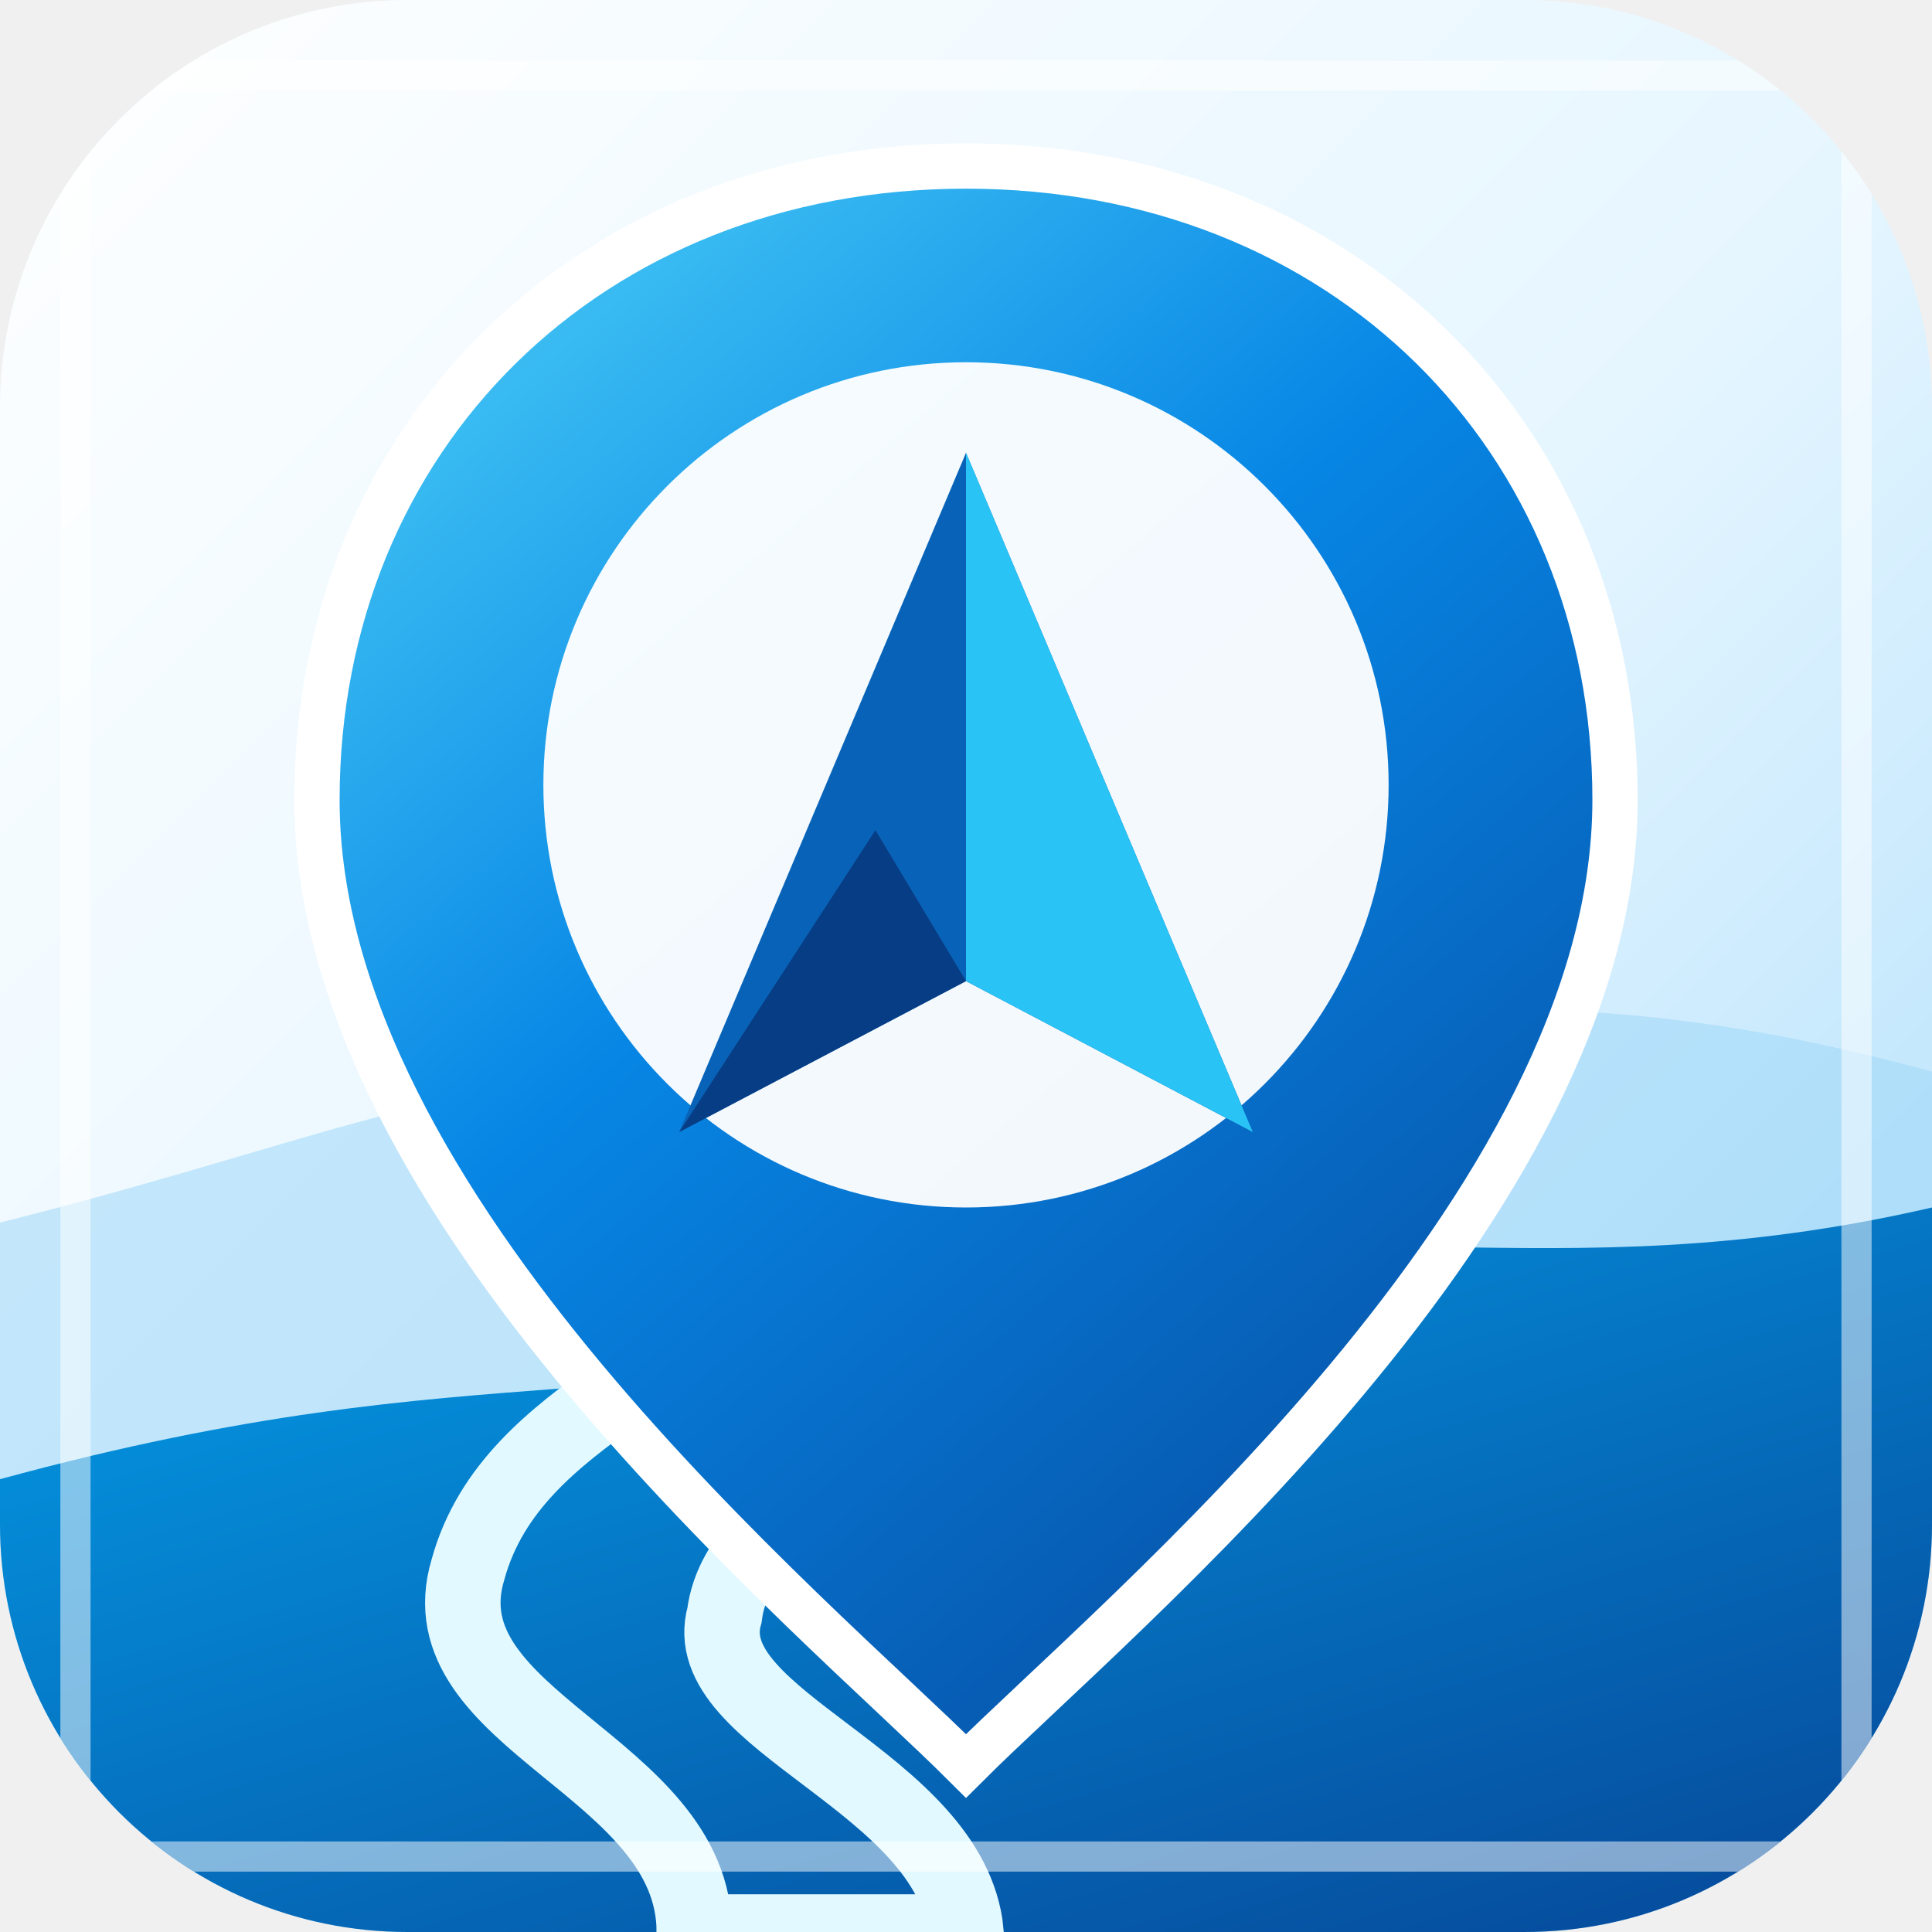
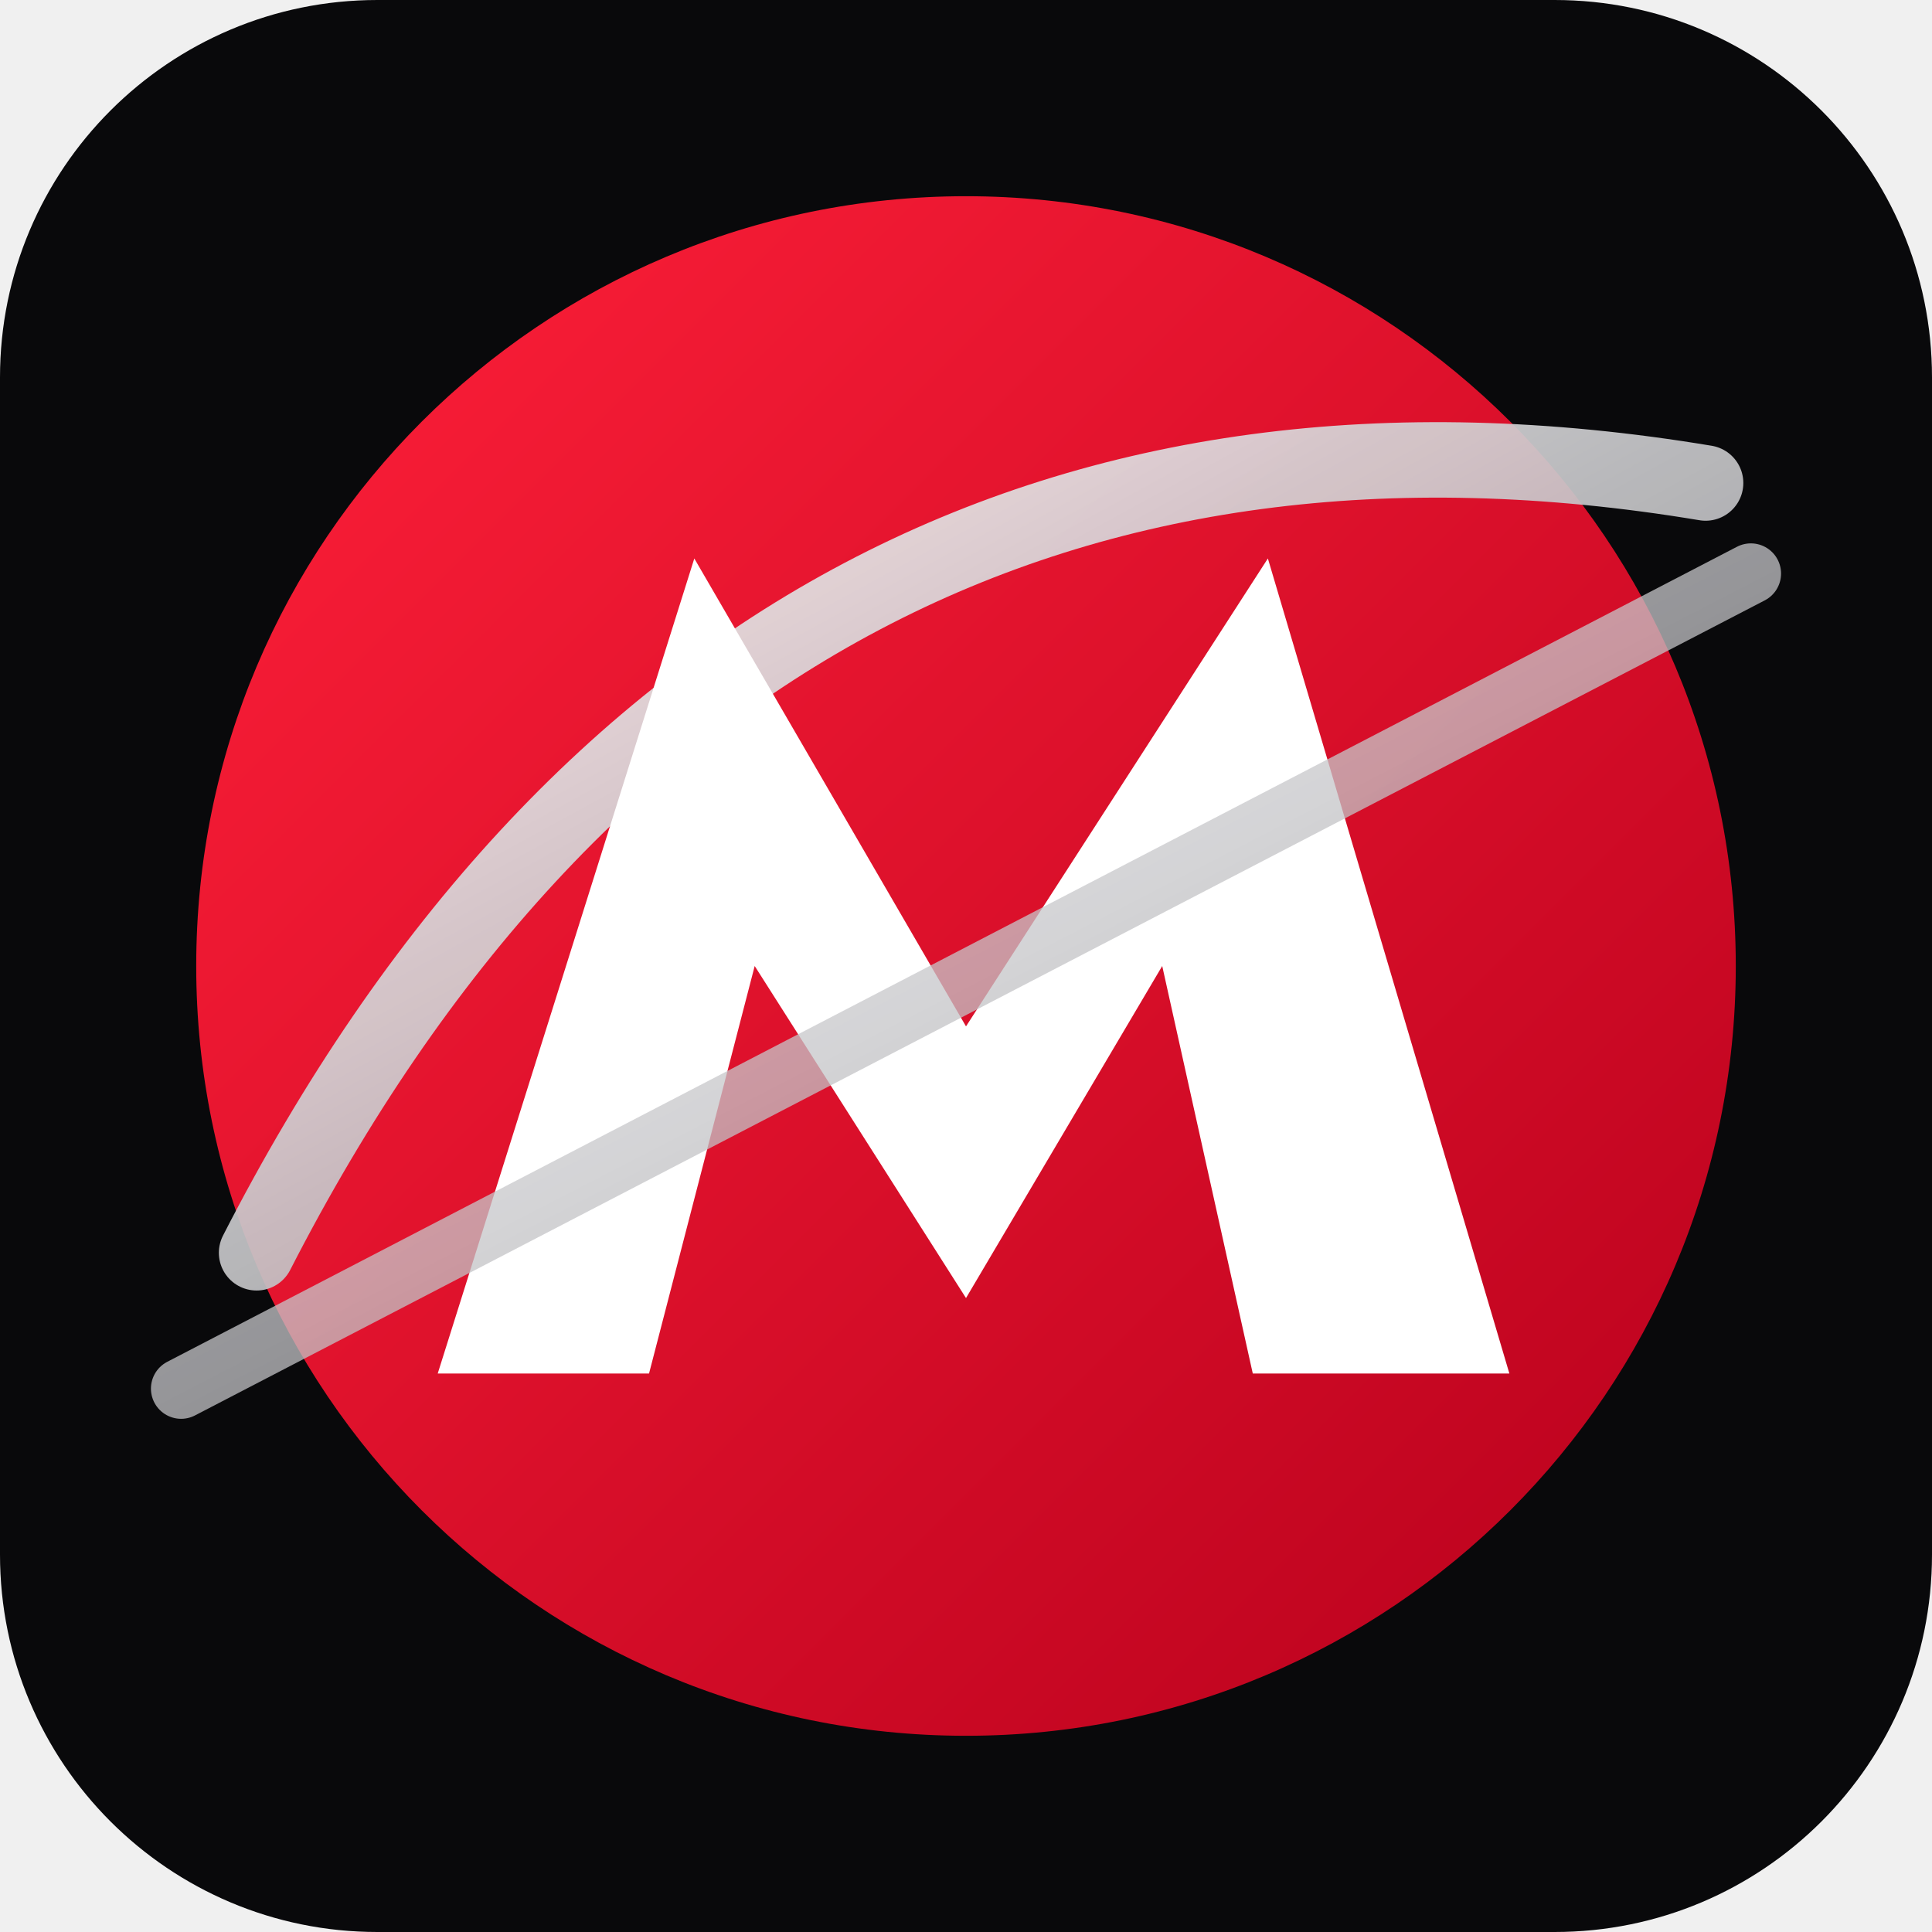
<svg xmlns="http://www.w3.org/2000/svg" viewBox="0 0 128 128" role="img" aria-labelledby="title desc">
  <defs>
-     <linearGradient id="sky" x1="0" y1="0" x2="1" y2="1">
+     <linearGradient id="red" x1="0" x2="1" y1="0" y2="1">
+       <stop stop-color="#ff2039" />
+       <stop offset="1" stop-color="#b7001c" />
+     </linearGradient>
+     <linearGradient id="silver" x1="0" x2="1" y1="0" y2="1">
      <stop stop-color="#ffffff" />
-       <stop offset=".52" stop-color="#e6f6ff" />
-       <stop offset="1" stop-color="#a7dbfb" />
+       <stop offset="1" stop-color="#8b8b91" />
    </linearGradient>
-     <linearGradient id="pin" x1="0" y1="0" x2=".7" y2="1">
-       <stop stop-color="#51d4f8" />
-       <stop offset=".48" stop-color="#0786e5" />
-       <stop offset="1" stop-color="#0751a6" />
-     </linearGradient>
-     <linearGradient id="road" x1=".1" y1="0" x2=".9" y2="1">
-       <stop stop-color="#049ae5" />
-       <stop offset="1" stop-color="#064b9c" />
-     </linearGradient>
-     <clipPath id="round">
-       <rect width="128" height="128" rx="27" />
-     </clipPath>
  </defs>
-   <g clip-path="url(#round)">
-     <rect width="128" height="128" fill="url(#sky)" />
-     <path d="M0 81c24-6 34-12 54-9 21 3 34-12 74-1v57H0Z" fill="#9ed7f8" opacity=".55" />
-     <path d="M0 98c33-9 43-3 68-12 20-7 34 0 60-6v48H0Z" fill="url(#road)" />
-     <path d="M68 83c-5 13-19 16-20 24-2 7 15 11 16 21H46c0-11-18-14-15-24 3-11 17-13 18-21" fill="none" stroke="#e2faff" stroke-width="5" stroke-linecap="round" />
-     <path d="M64 11c-25 0-43 18-43 42 0 27 33 54 43 64 10-10 43-37 43-64 0-24-18-42-43-42Z" fill="url(#pin)" stroke="#ffffff" stroke-width="3" />
-     <circle cx="64" cy="52" r="28" fill="#fff" opacity=".95" />
-     <path d="M64 30 83 75 64 65 45 75Z" fill="#0863b8" />
-     <path d="M64 30 83 75 64 65Z" fill="#29c4f5" />
-     <path d="M64 65 45 75 58 55Z" fill="#073d84" />
-     <path d="M5 5h118v118H5Z" fill="none" stroke="#ffffff" stroke-opacity=".5" stroke-width="2" />
-   </g>
+   <rect width="128" height="128" rx="25" fill="#09090b" />
+   <circle cx="64" cy="64" r="51" fill="url(#red)" />
+   <path d="M17 83c21-41 54-58 96-51" fill="none" stroke="url(#silver)" stroke-width="5" stroke-linecap="round" opacity=".92" />
+   <path d="M29 91 46 37 64 68 84 37l16 54H83l-6-27-13 22-14-22-7 27Z" fill="#fff" />
+   <path d="m12 92 104-54" stroke="url(#silver)" stroke-width="4" stroke-linecap="round" opacity=".75" />
</svg>
